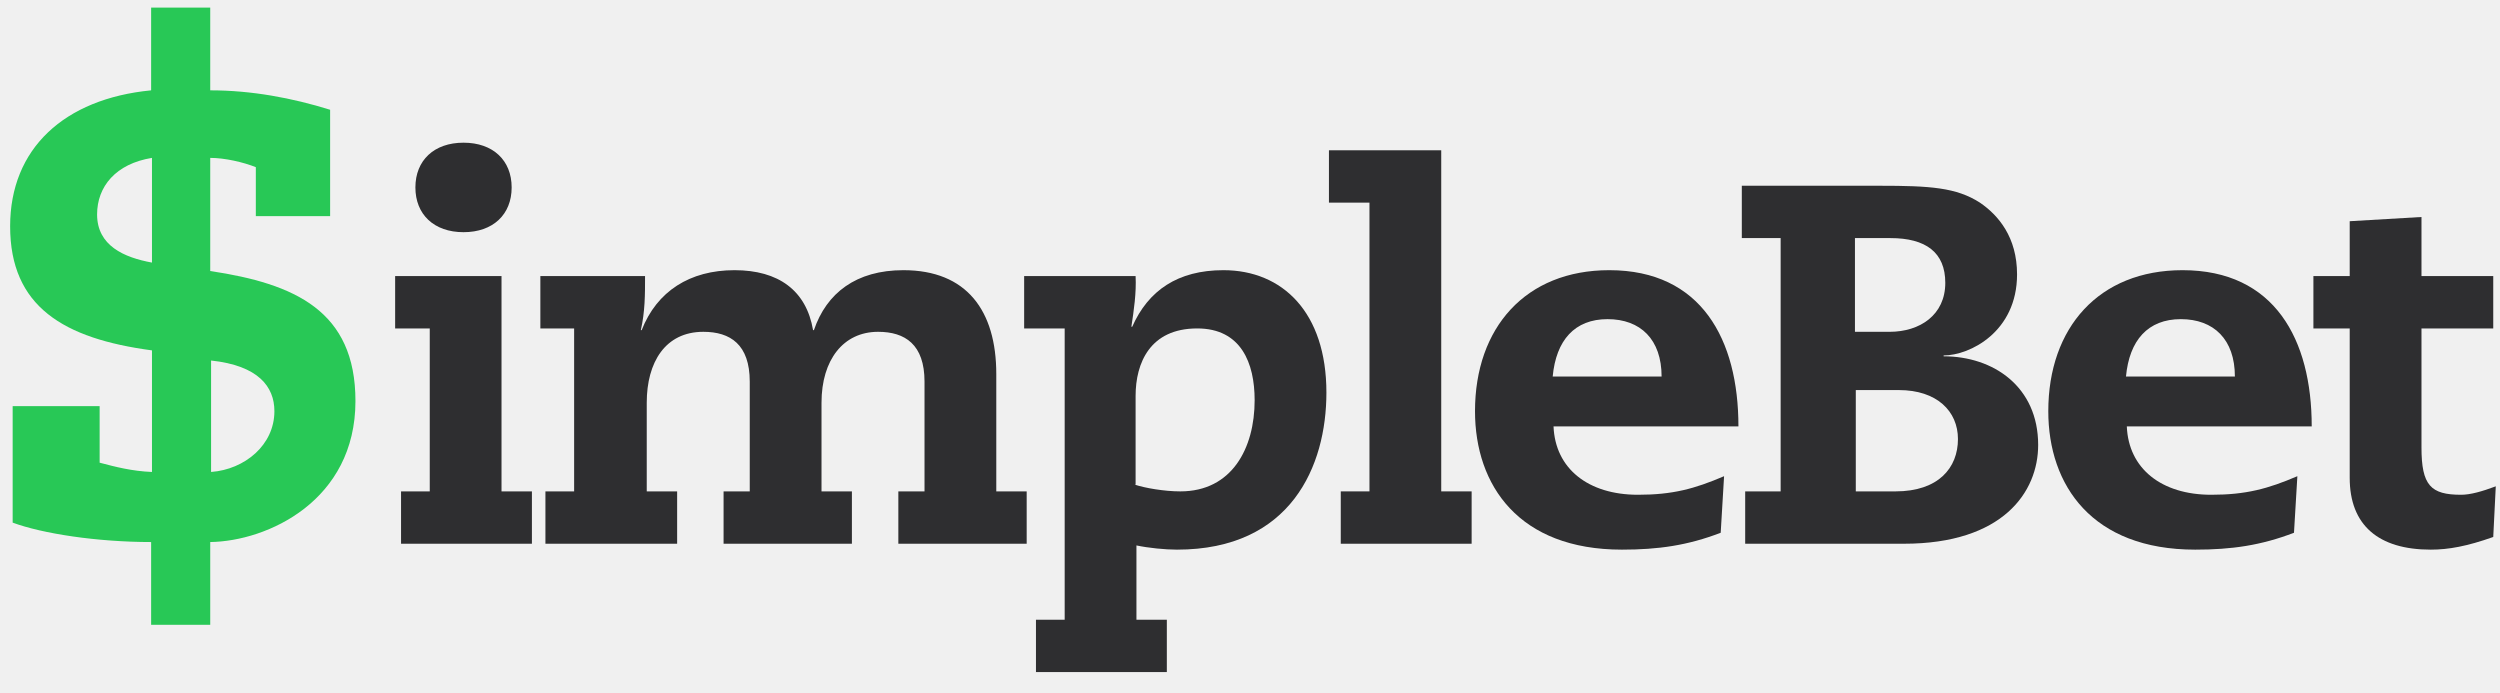
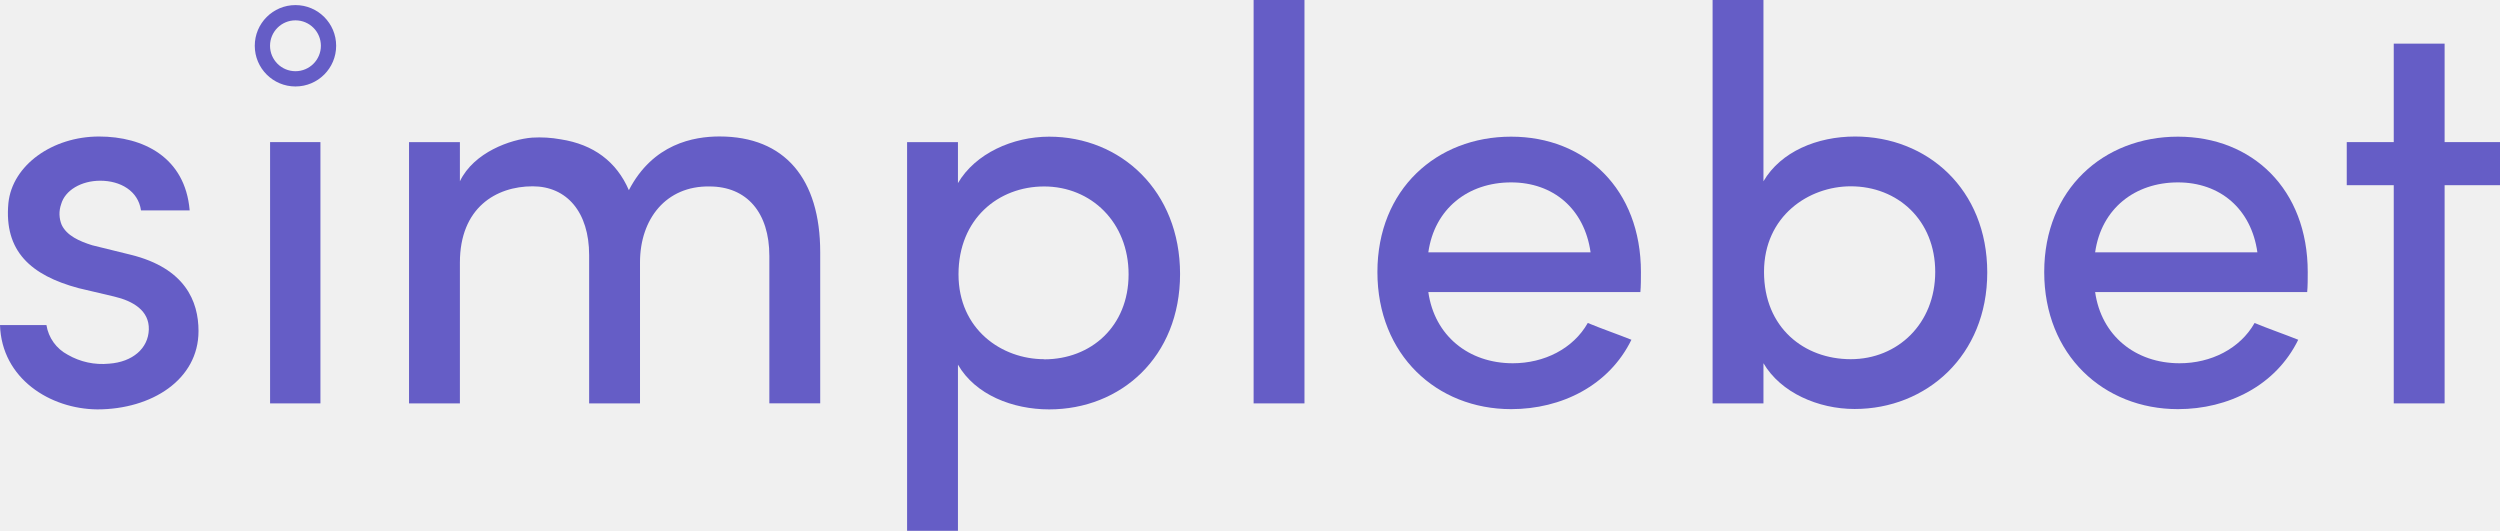
- <svg xmlns="http://www.w3.org/2000/svg" version="1.1" x="0px" y="0px" viewBox="0 0 296.1 82" style="enable-background:new 0 0 296.1 82;" xml:space="preserve">
-   <style type="text/css">
- 	.st0{fill:#28C856;}
- 	.st1{fill:#2E2E30;}
- 	.st2{fill:#FFFFFF;}
- </style>
-   <g id="SimpleOps">
- </g>
-   <g id="SImpleBook">
- </g>
-   <g id="SimplePlatform">
- </g>
-   <g id="SimpleAccounts">
- </g>
-   <g id="SimplePricing">
- </g>
-   <g id="SimpleFeeds">
- </g>
-   <g id="SimpleBet_1_">
-     <path class="st0" d="M18,41.5C7.5,40.1,1.2,36.3,1.2,26.8c0-9.2,6.4-15.1,16.7-16.1V0.9l7,0v9.8c4.9,0,9.7,0.9,14.2,2.3v12.6h-8.8   v-5.8c-1.5-0.6-3.7-1.1-5.4-1.1v13.4c10,1.5,17.2,4.7,17.2,15.4c0,11.8-10.4,16.6-17.2,16.7V74l-7,0v-9.8c-6.4,0-12.9-1-16.4-2.3   l0-13.8h10.3l0,6.7c1.9,0.5,3.8,1,6.2,1.1V41.5z M18,18.7c-4.3,0.7-6.5,3.4-6.5,6.7c0,3.7,3.2,5.1,6.5,5.7V18.7z M25,55.9   c4-0.3,7.5-3.2,7.5-7.2c0-2.9-1.9-5.4-7.5-6V55.9z" />
-     <g>
-       <path class="st1" d="M50.9,38.9h-4.1v-6.2h12.6v25.5H63v6.2H47.5v-6.2h3.4V38.9z M54.9,16.9c3.5,0,5.7,2.1,5.7,5.3    s-2.2,5.3-5.7,5.3c-3.5,0-5.7-2.1-5.7-5.3S51.4,16.9,54.9,16.9z" />
-       <path class="st1" d="M106.4,58.2h3.1v-13c0-4.4-2.3-5.9-5.5-5.9c-4.1,0-6.7,3.3-6.7,8.4v10.5h3.6v6.2H85.7v-6.2h3.1v-13    c0-4.4-2.3-5.9-5.5-5.9c-4.5,0-6.7,3.6-6.7,8.4v10.5h3.6v6.2H64.6v-6.2h3.4V38.9H64v-6.2h12.4c0,2.2,0,4.2-0.5,6.4H76    c1.8-4.6,5.7-7.1,11-7.1c5.2,0,8.5,2.4,9.3,7.1h0.1c1.5-4.4,5-7.1,10.6-7.1c7.5,0,11,4.8,11,12.3v13.9h3.6v6.2h-15.2V58.2z" />
-       <path class="st1" d="M126.1,38.9h-4.8v-6.2h13.2c0.1,2-0.2,4-0.5,6h0.1c1.9-4.3,5.4-6.7,10.8-6.7c7,0,12.2,5,12.2,14.5    c0,8.7-4.2,18.6-17.7,18.6c-1.4,0-3.4-0.2-4.8-0.5v8.8h3.6v6.2h-15.5v-6.2h3.4V38.9z M134.4,57.4c1.2,0.4,3.5,0.8,5.4,0.8    c6.1,0,8.8-5.1,8.8-10.8c0-4.4-1.6-8.5-6.8-8.5c-5.6,0-7.3,4.1-7.3,8V57.4z" />
-       <path class="st1" d="M162.2,24h-4.8v-6.2h13.3v40.4h3.6v6.2h-15.5v-6.2h3.4V24z" />
-       <path class="st1" d="M184,50.5c0.2,5,4.1,8.1,10,8.1c4.1,0,6.7-0.7,10.2-2.2l-0.4,6.7c-3.9,1.5-7.4,2-11.7,2    c-12.2,0-17.4-7.6-17.4-16.4c0-9.9,6-16.7,15.9-16.7c10.9,0,15.3,8.2,15.3,18.5H184z M196.8,44.6c0-4.4-2.5-6.8-6.4-6.8    c-3.9,0-6.1,2.5-6.5,6.8H196.8z" />
-       <path class="st1" d="M210.8,28.2h-4.5V22h16.3c6,0,9.1,0.2,11.9,2c2.2,1.5,4.4,4.1,4.4,8.5c0,6.8-5.6,9.6-8.7,9.6v0.1    c5.9,0,11.2,3.6,11.2,10.5c0,5.6-4.2,11.7-15.9,11.7h-18.8v-6.2h4.2V28.2z M219.7,39.3h4.1c3.6,0,6.6-2,6.6-5.8    c0-3.6-2.3-5.3-6.5-5.3h-4.2V39.3z M219.7,58.2h4.8c5.1,0,7.4-2.8,7.4-6.2c0-3.3-2.5-5.8-7-5.8h-5.1V58.2z" />
-       <path class="st1" d="M251.9,50.5c0.2,5,4.1,8.1,10,8.1c4.1,0,6.7-0.7,10.2-2.2l-0.4,6.7c-3.9,1.5-7.4,2-11.7,2    c-12.2,0-17.4-7.6-17.4-16.4c0-9.9,6-16.7,15.9-16.7c10.9,0,15.3,8.2,15.3,18.5H251.9z M264.7,44.6c0-4.4-2.5-6.8-6.4-6.8    c-3.9,0-6.1,2.5-6.5,6.8H264.7z" />
-       <path class="st1" d="M278.3,26.2l8.5-0.5v7h8.5v6.2h-8.5V53c0,4.5,1.1,5.6,4.7,5.6c1.1,0,2.5-0.4,4.1-1l-0.3,6    c-3.1,1.1-5.3,1.5-7.4,1.5c-6.2,0-9.6-2.9-9.6-8.5V38.9H274v-6.2h4.3V26.2z" />
+ <svg xmlns="http://www.w3.org/2000/svg" viewBox="0 0 491.52 104.28">
+   <defs>
+     <style>.cls-1{fill:#655dc6;}</style>
+   </defs>
+   <g id="Layer_2" data-name="Layer 2">
+     <g id="Layer_1-2" data-name="Layer 1">
+       <path class="cls-1" d="M1.65,39.93c.77-7.48,8.69-13.09,17.82-13.09,8.69,0,16.94,4.07,17.82,14.52H27.72c-.55-3.85-4.07-5.83-8-5.83-3.74,0-6.93,1.87-7.7,4.62a5.68,5.68,0,0,0,.11,4.07c1,2.09,3.41,3.19,6,4l7.59,1.87c10.67,2.64,13.31,9.13,13.31,15,0,9.57-9.24,15.4-19.91,15.4C9.9,80.41.33,74.47,0,63.91H9.13a8,8,0,0,0,4.18,5.83,13.57,13.57,0,0,0,8.14,1.76c4.62-.33,7.7-3,7.81-6.71s-3.08-5.61-6.82-6.49l-7-1.65C6.05,54.12.77,49.39,1.65,39.93Z" />
+       <path class="cls-1" d="M63,27.94h-9.9V79.31H63Z" />
+       <path class="cls-1" d="M125.83,51.59V79.31h-10V50.16c0-8.47-4.4-13.53-11.11-13.53-7.15,0-14.3,4.18-14.3,15V79.31h-10V27.94h10v7.7c2.75-5.72,10-8.25,14.19-8.58a23.35,23.35,0,0,1,5.61.33c6.49,1,11,4.4,13.42,10,4.73-9.13,12.76-10.56,17.82-10.56,12.87,0,19.8,8.36,19.8,22.77v29.7h-10v-29c0-8.47-4.4-13.64-11.77-13.64C131,36.52,125.83,43,125.83,51.59Z" />
+       <path class="cls-1" d="M188.34,36c3.41-5.83,10.78-9.13,17.93-9.13,14.08,0,25.74,10.67,25.74,27s-11.66,26.62-25.74,26.62c-7.15,0-14.52-2.86-17.93-8.8v32.67h-10V27.94h10Zm16.94,34.65c9.24,0,16.61-6.49,16.61-16.72s-7.37-17.27-16.61-17.27c-9,0-16.83,6.38-16.83,17.27S197,70.62,205.28,70.62Z" />
+       <path class="cls-1" d="M256.47,0V79.31h-10V0Z" />
+       <path class="cls-1" d="M322.51,57.42H280.82c1.21,8.58,7.92,14,16.61,14,6.16,0,11.88-2.86,14.74-7.92,2.64,1.1,5.83,2.2,8.58,3.3-4.4,9-13.75,13.64-23.65,13.64-14.63,0-26.29-10.67-26.29-26.95s11.66-26.62,26.29-26.62,25.52,10.34,25.52,26.62C322.62,54.67,322.62,56.32,322.51,57.42Zm-9.79-7.81c-1.21-8.58-7.37-13.75-15.62-13.75-8.47,0-15.07,5.17-16.28,13.75Z" />
+       <path class="cls-1" d="M346.71,79.31h-10V0h10V35.64c3.41-5.83,10.56-8.8,18-8.8,14.19,0,26,10.34,26,26.73s-12,26.84-26.07,26.84c-7.15,0-14.52-3.19-17.93-9Zm17.16-8.69c9.24,0,16.61-7,16.61-17.16s-7.37-16.83-16.61-16.83c-8.25,0-17.05,5.83-17.05,16.83S354.74,70.62,363.87,70.62Z" />
+       <path class="cls-1" d="M453.61,57.42H411.92c1.21,8.58,7.92,14,16.61,14,6.16,0,11.88-2.86,14.74-7.92,2.64,1.1,5.83,2.2,8.58,3.3-4.4,9-13.75,13.64-23.65,13.64-14.63,0-26.29-10.67-26.29-26.95s11.66-26.62,26.29-26.62,25.52,10.34,25.52,26.62C453.72,54.67,453.72,56.32,453.61,57.42Zm-9.79-7.81c-1.21-8.58-7.37-13.75-15.62-13.75-8.47,0-15.07,5.17-16.28,13.75Z" />
+       <path class="cls-1" d="M491.52,27.94v8.47H480.63v42.9h-10V36.41h-9.24V27.94h9.24V8.58h10V27.94Z" />
+       <path class="cls-1" d="M58.09,17a8,8,0,1,1,8-8A8,8,0,0,1,58.09,17Zm0-13a5,5,0,1,0,5,5A5,5,0,0,0,58.09,4Z" />
    </g>
  </g>
-   <g id="Logo_Mark">
- </g>
</svg>
